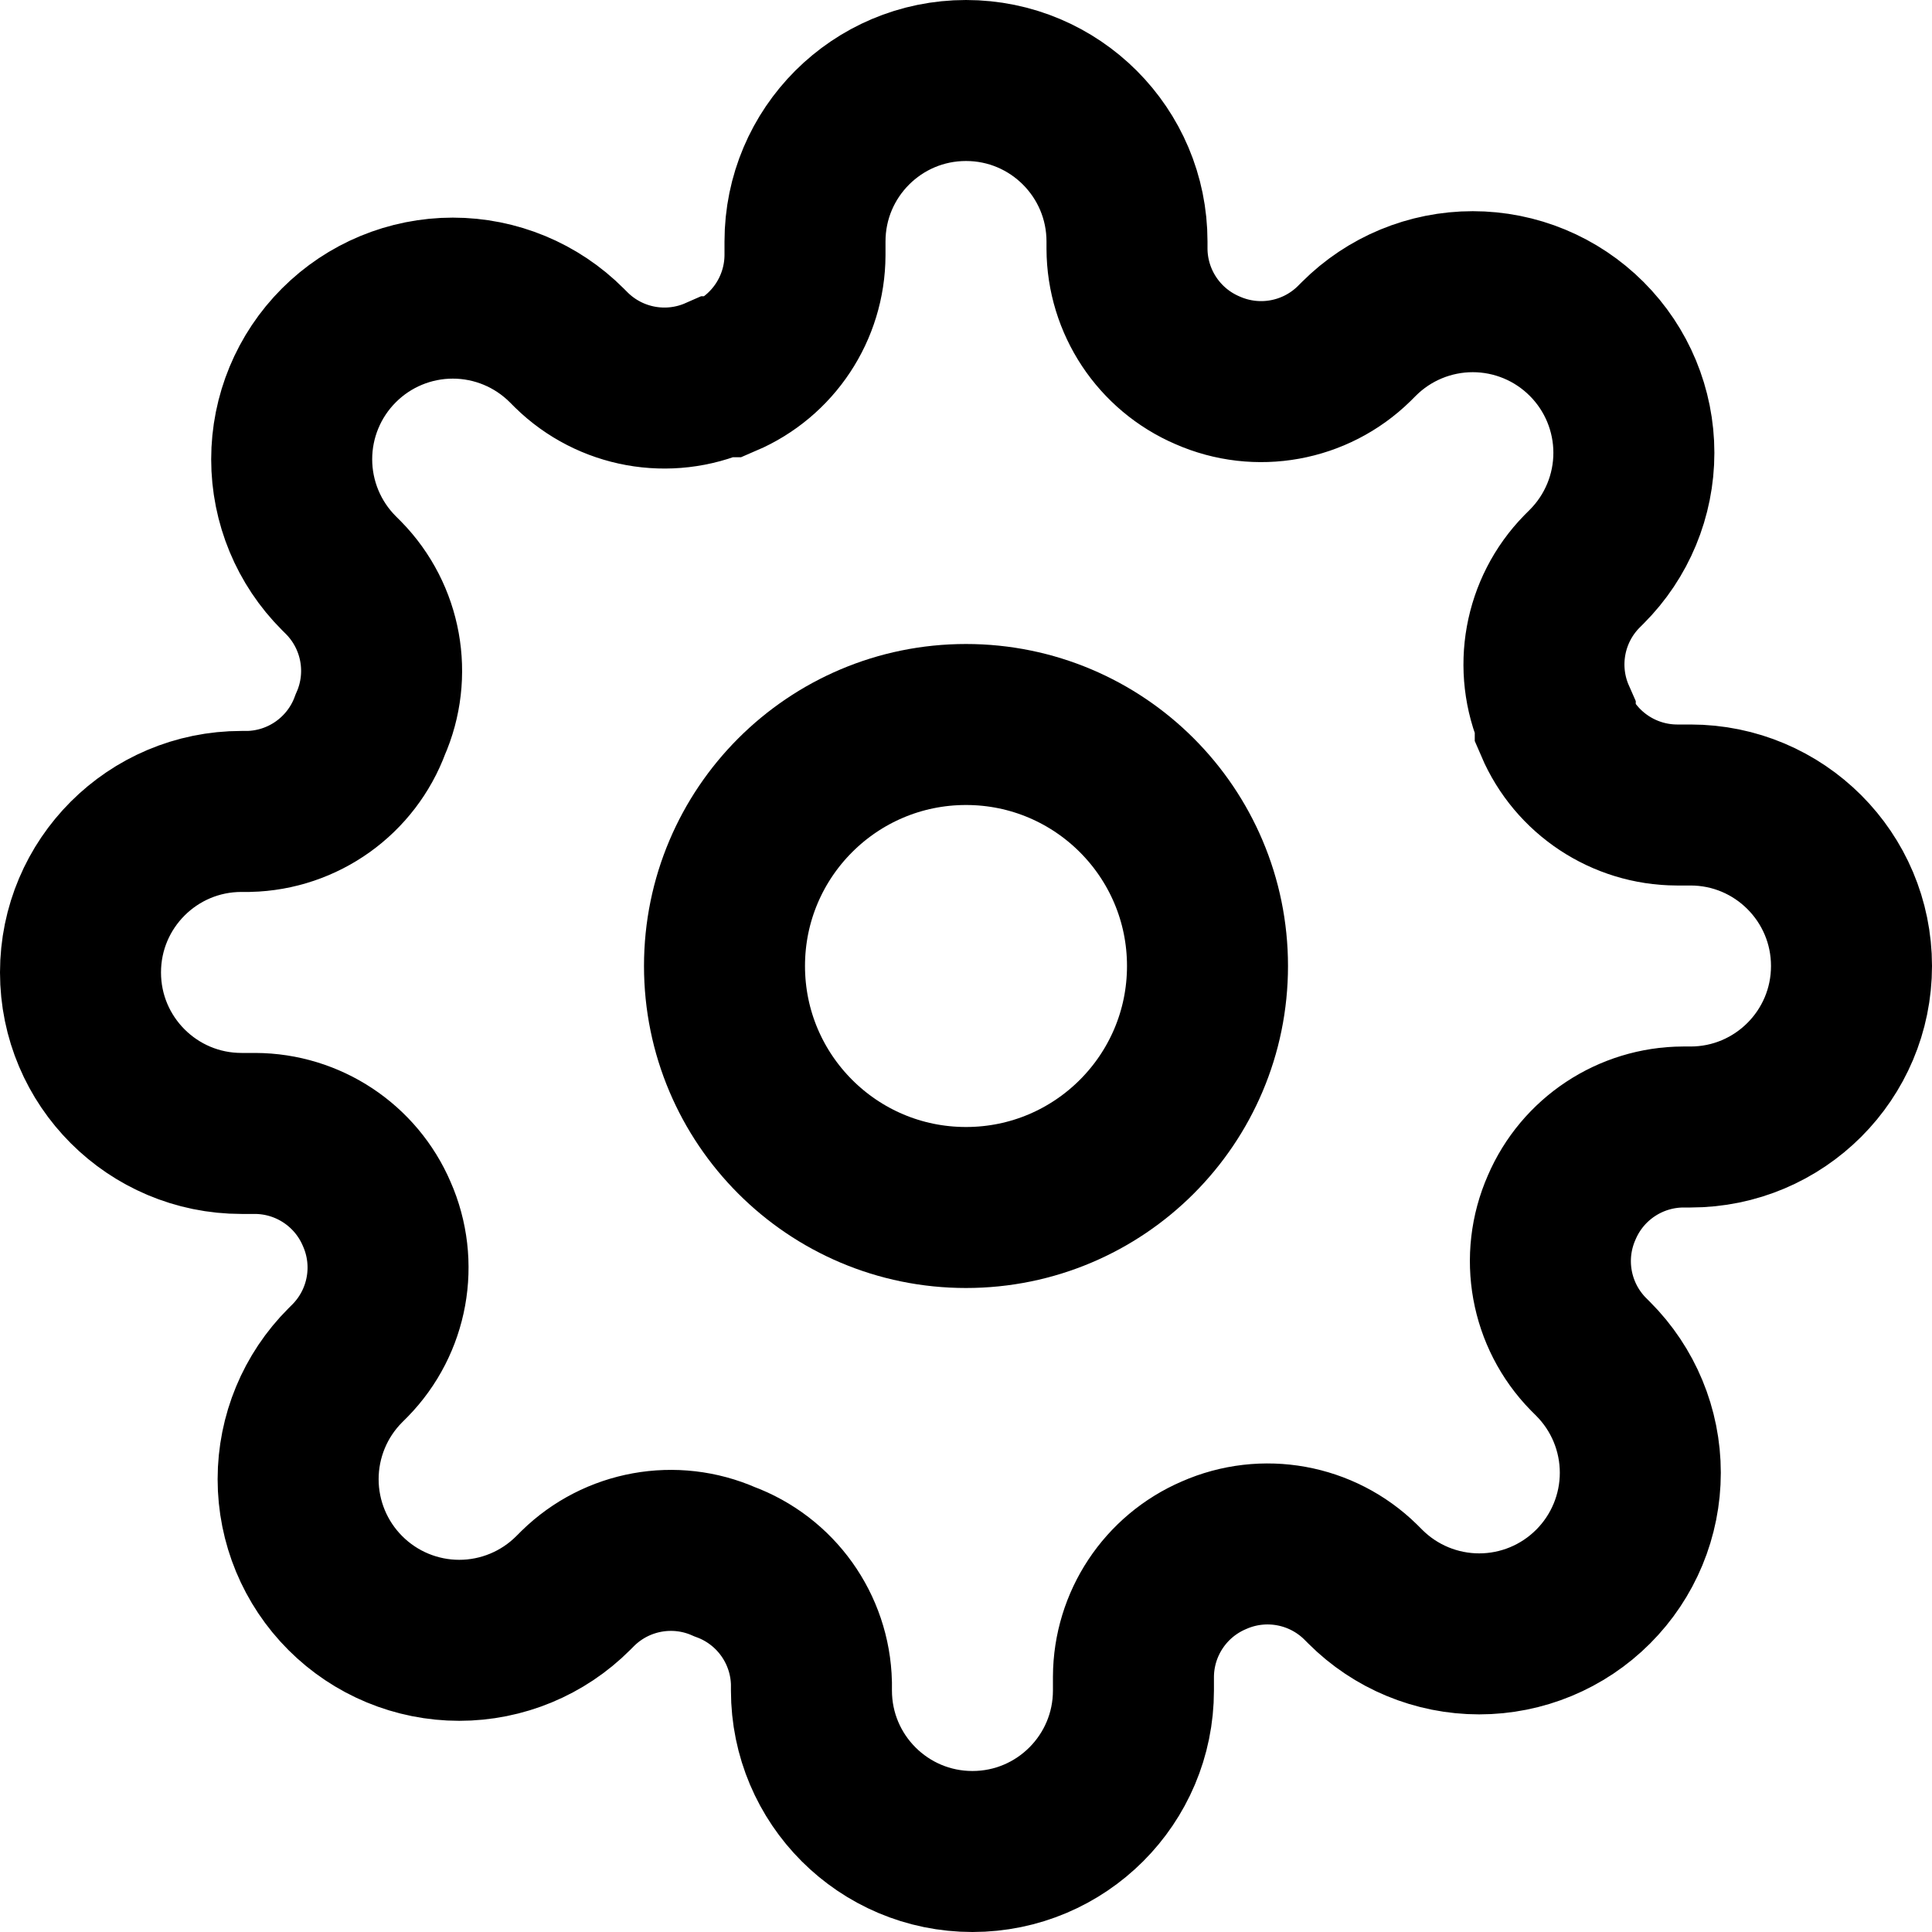
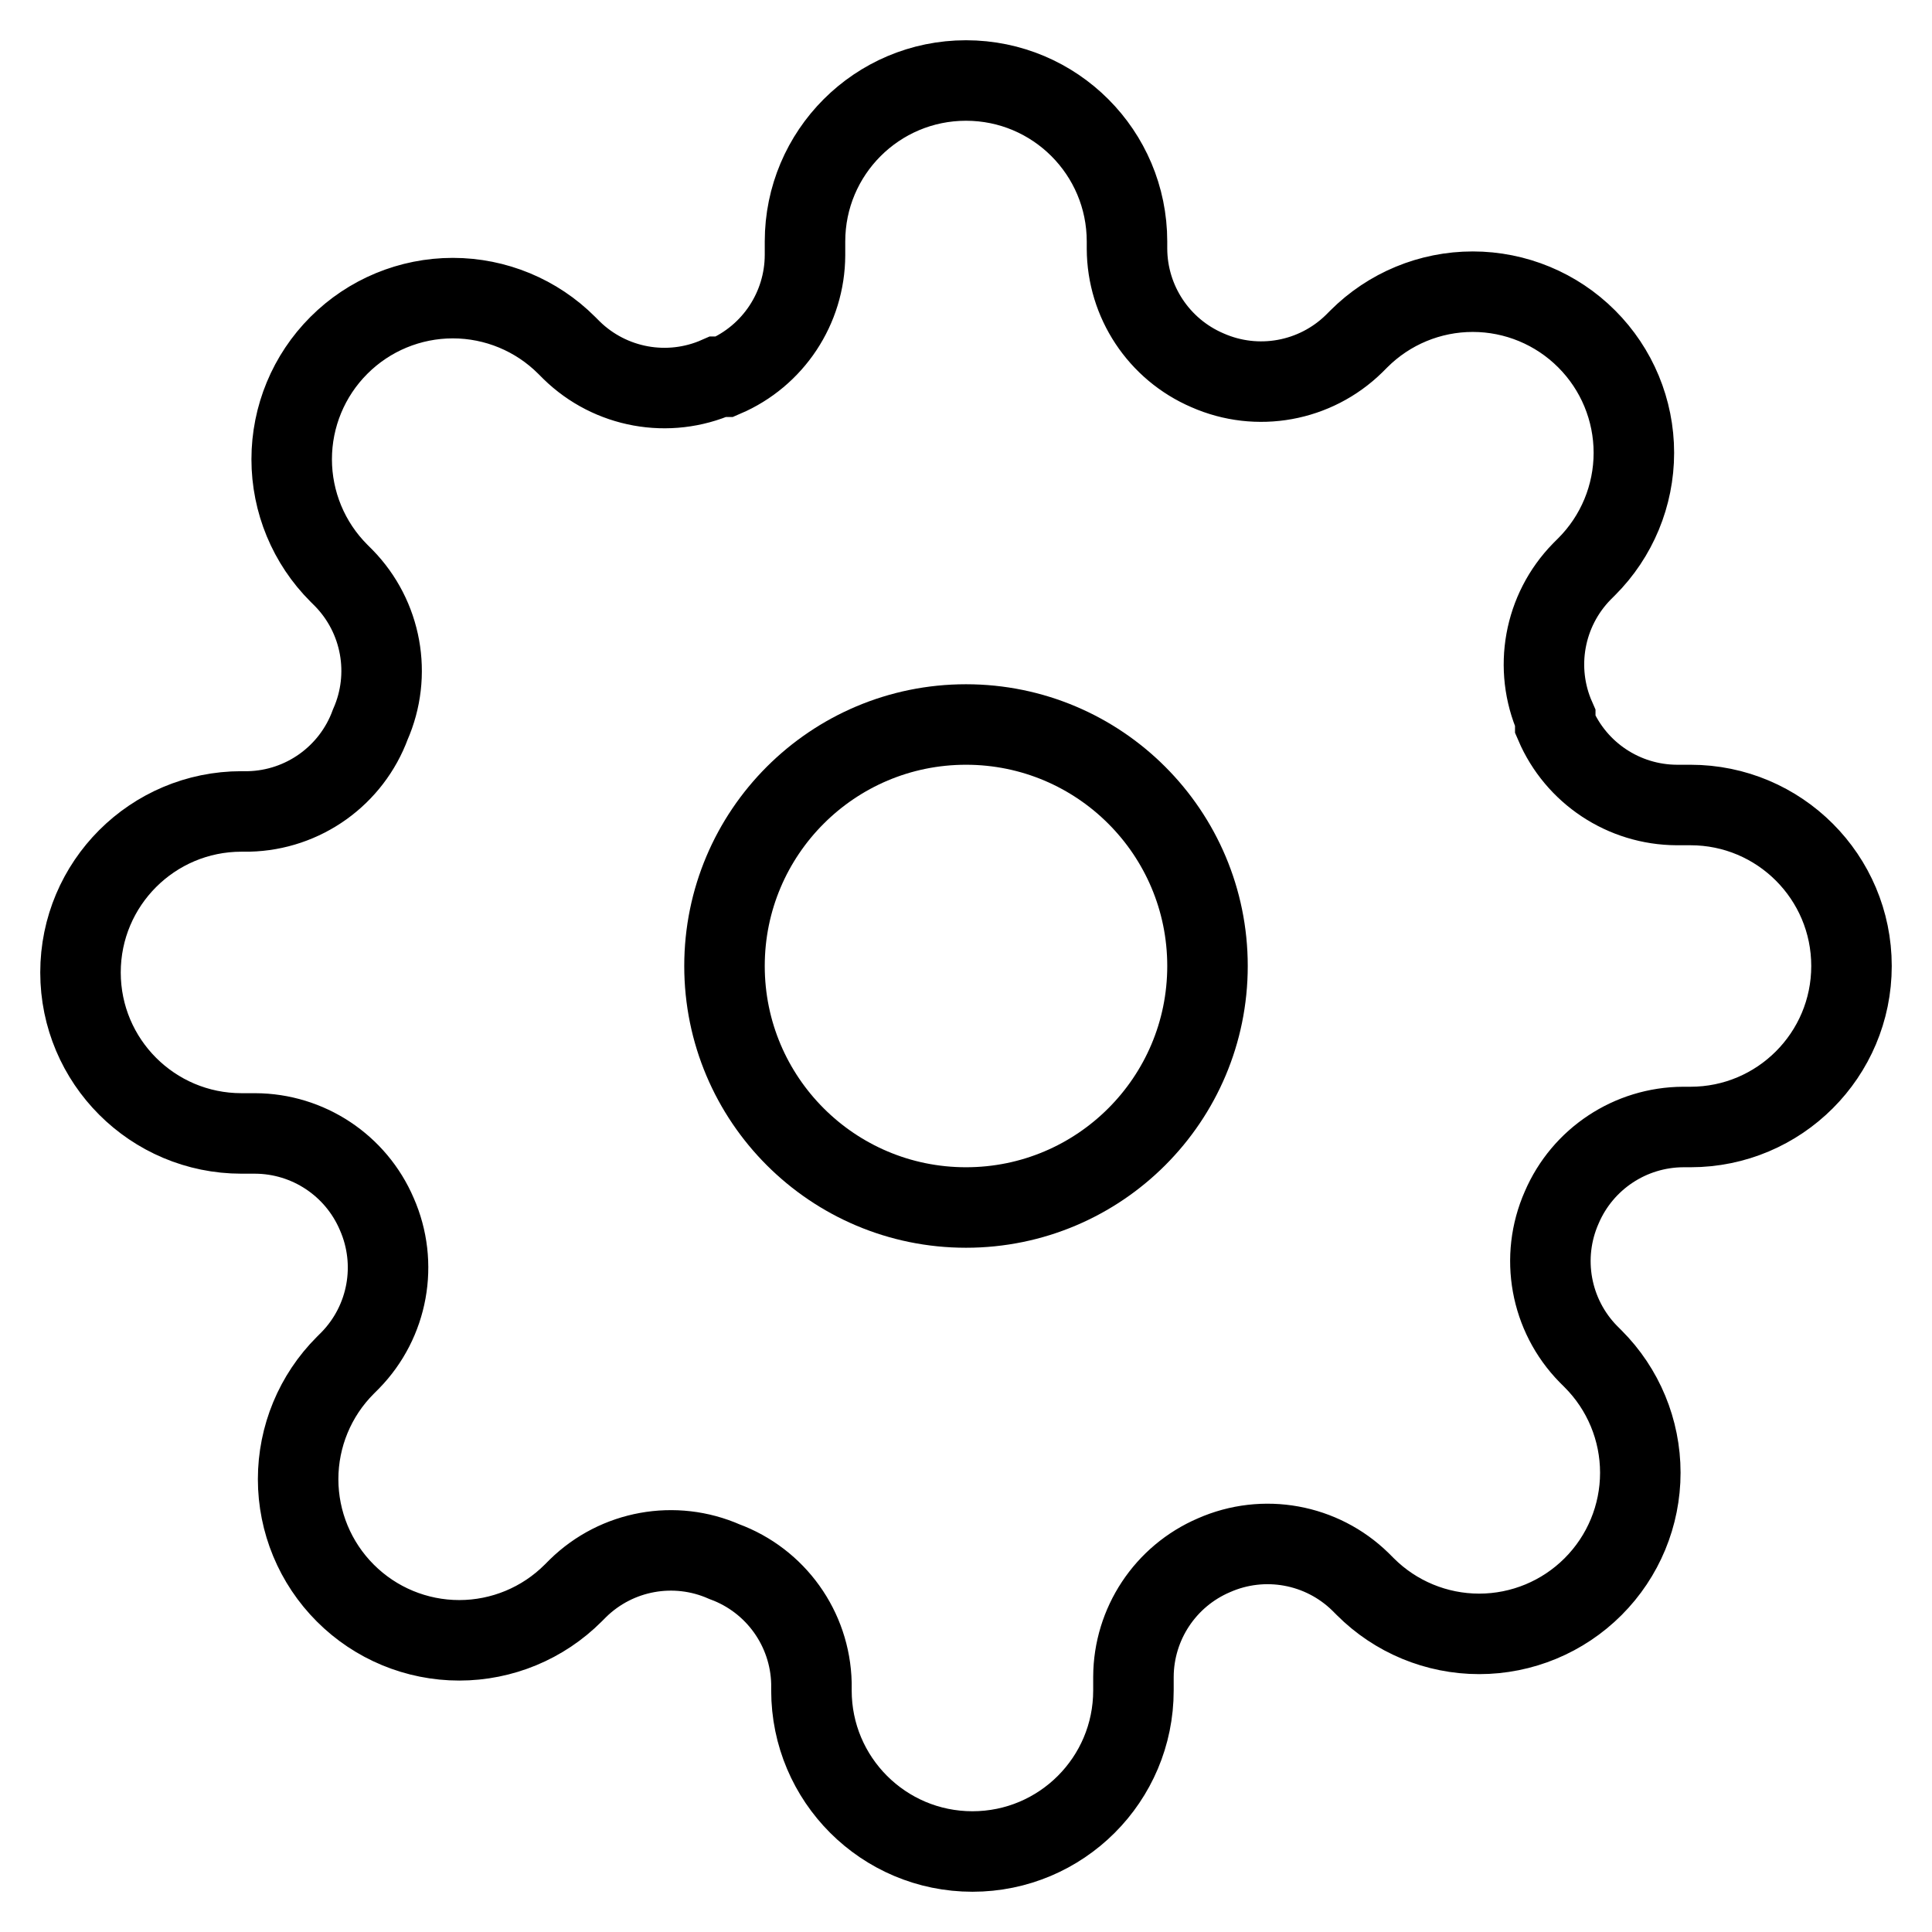
- <svg xmlns="http://www.w3.org/2000/svg" width="24" height="24" viewBox="0 0 24 24" fill="none" stroke="currentColor" stroke-width="2" strokeLinecap="round" strokeLinejoin="round" class="feather feather-settings">
+ <svg xmlns="http://www.w3.org/2000/svg" width="24" height="24" viewBox="0 0 24 24" fill="none" stroke="currentColor" strokeWidth="2" strokeLinecap="round" strokeLinejoin="round" className="feather feather-settings">
  <circle cx="12" cy="12" r="3" />
  <path d="M19.4 15a1.65 1.65 0 0 0 .33 1.82l.06.06a2 2 0 0 1 0 2.83 2 2 0 0 1-2.83 0l-.06-.06a1.65 1.65 0 0 0-1.82-.33 1.65 1.65 0 0 0-1 1.51V21a2 2 0 0 1-2 2 2 2 0 0 1-2-2v-.09A1.65 1.65 0 0 0 9 19.4a1.65 1.65 0 0 0-1.82.33l-.06.06a2 2 0 0 1-2.83 0 2 2 0 0 1 0-2.83l.06-.06a1.65 1.65 0 0 0 .33-1.82 1.65 1.65 0 0 0-1.51-1H3a2 2 0 0 1-2-2 2 2 0 0 1 2-2h.09A1.65 1.65 0 0 0 4.6 9a1.65 1.65 0 0 0-.33-1.82l-.06-.06a2 2 0 0 1 0-2.83 2 2 0 0 1 2.83 0l.06.06a1.65 1.65 0 0 0 1.82.33H9a1.65 1.65 0 0 0 1-1.51V3a2 2 0 0 1 2-2 2 2 0 0 1 2 2v.09a1.65 1.65 0 0 0 1 1.51 1.65 1.65 0 0 0 1.82-.33l.06-.06a2 2 0 0 1 2.83 0 2 2 0 0 1 0 2.83l-.06.06a1.65 1.65 0 0 0-.33 1.82V9a1.65 1.65 0 0 0 1.51 1H21a2 2 0 0 1 2 2 2 2 0 0 1-2 2h-.09a1.65 1.65 0 0 0-1.51 1z" />
</svg>
